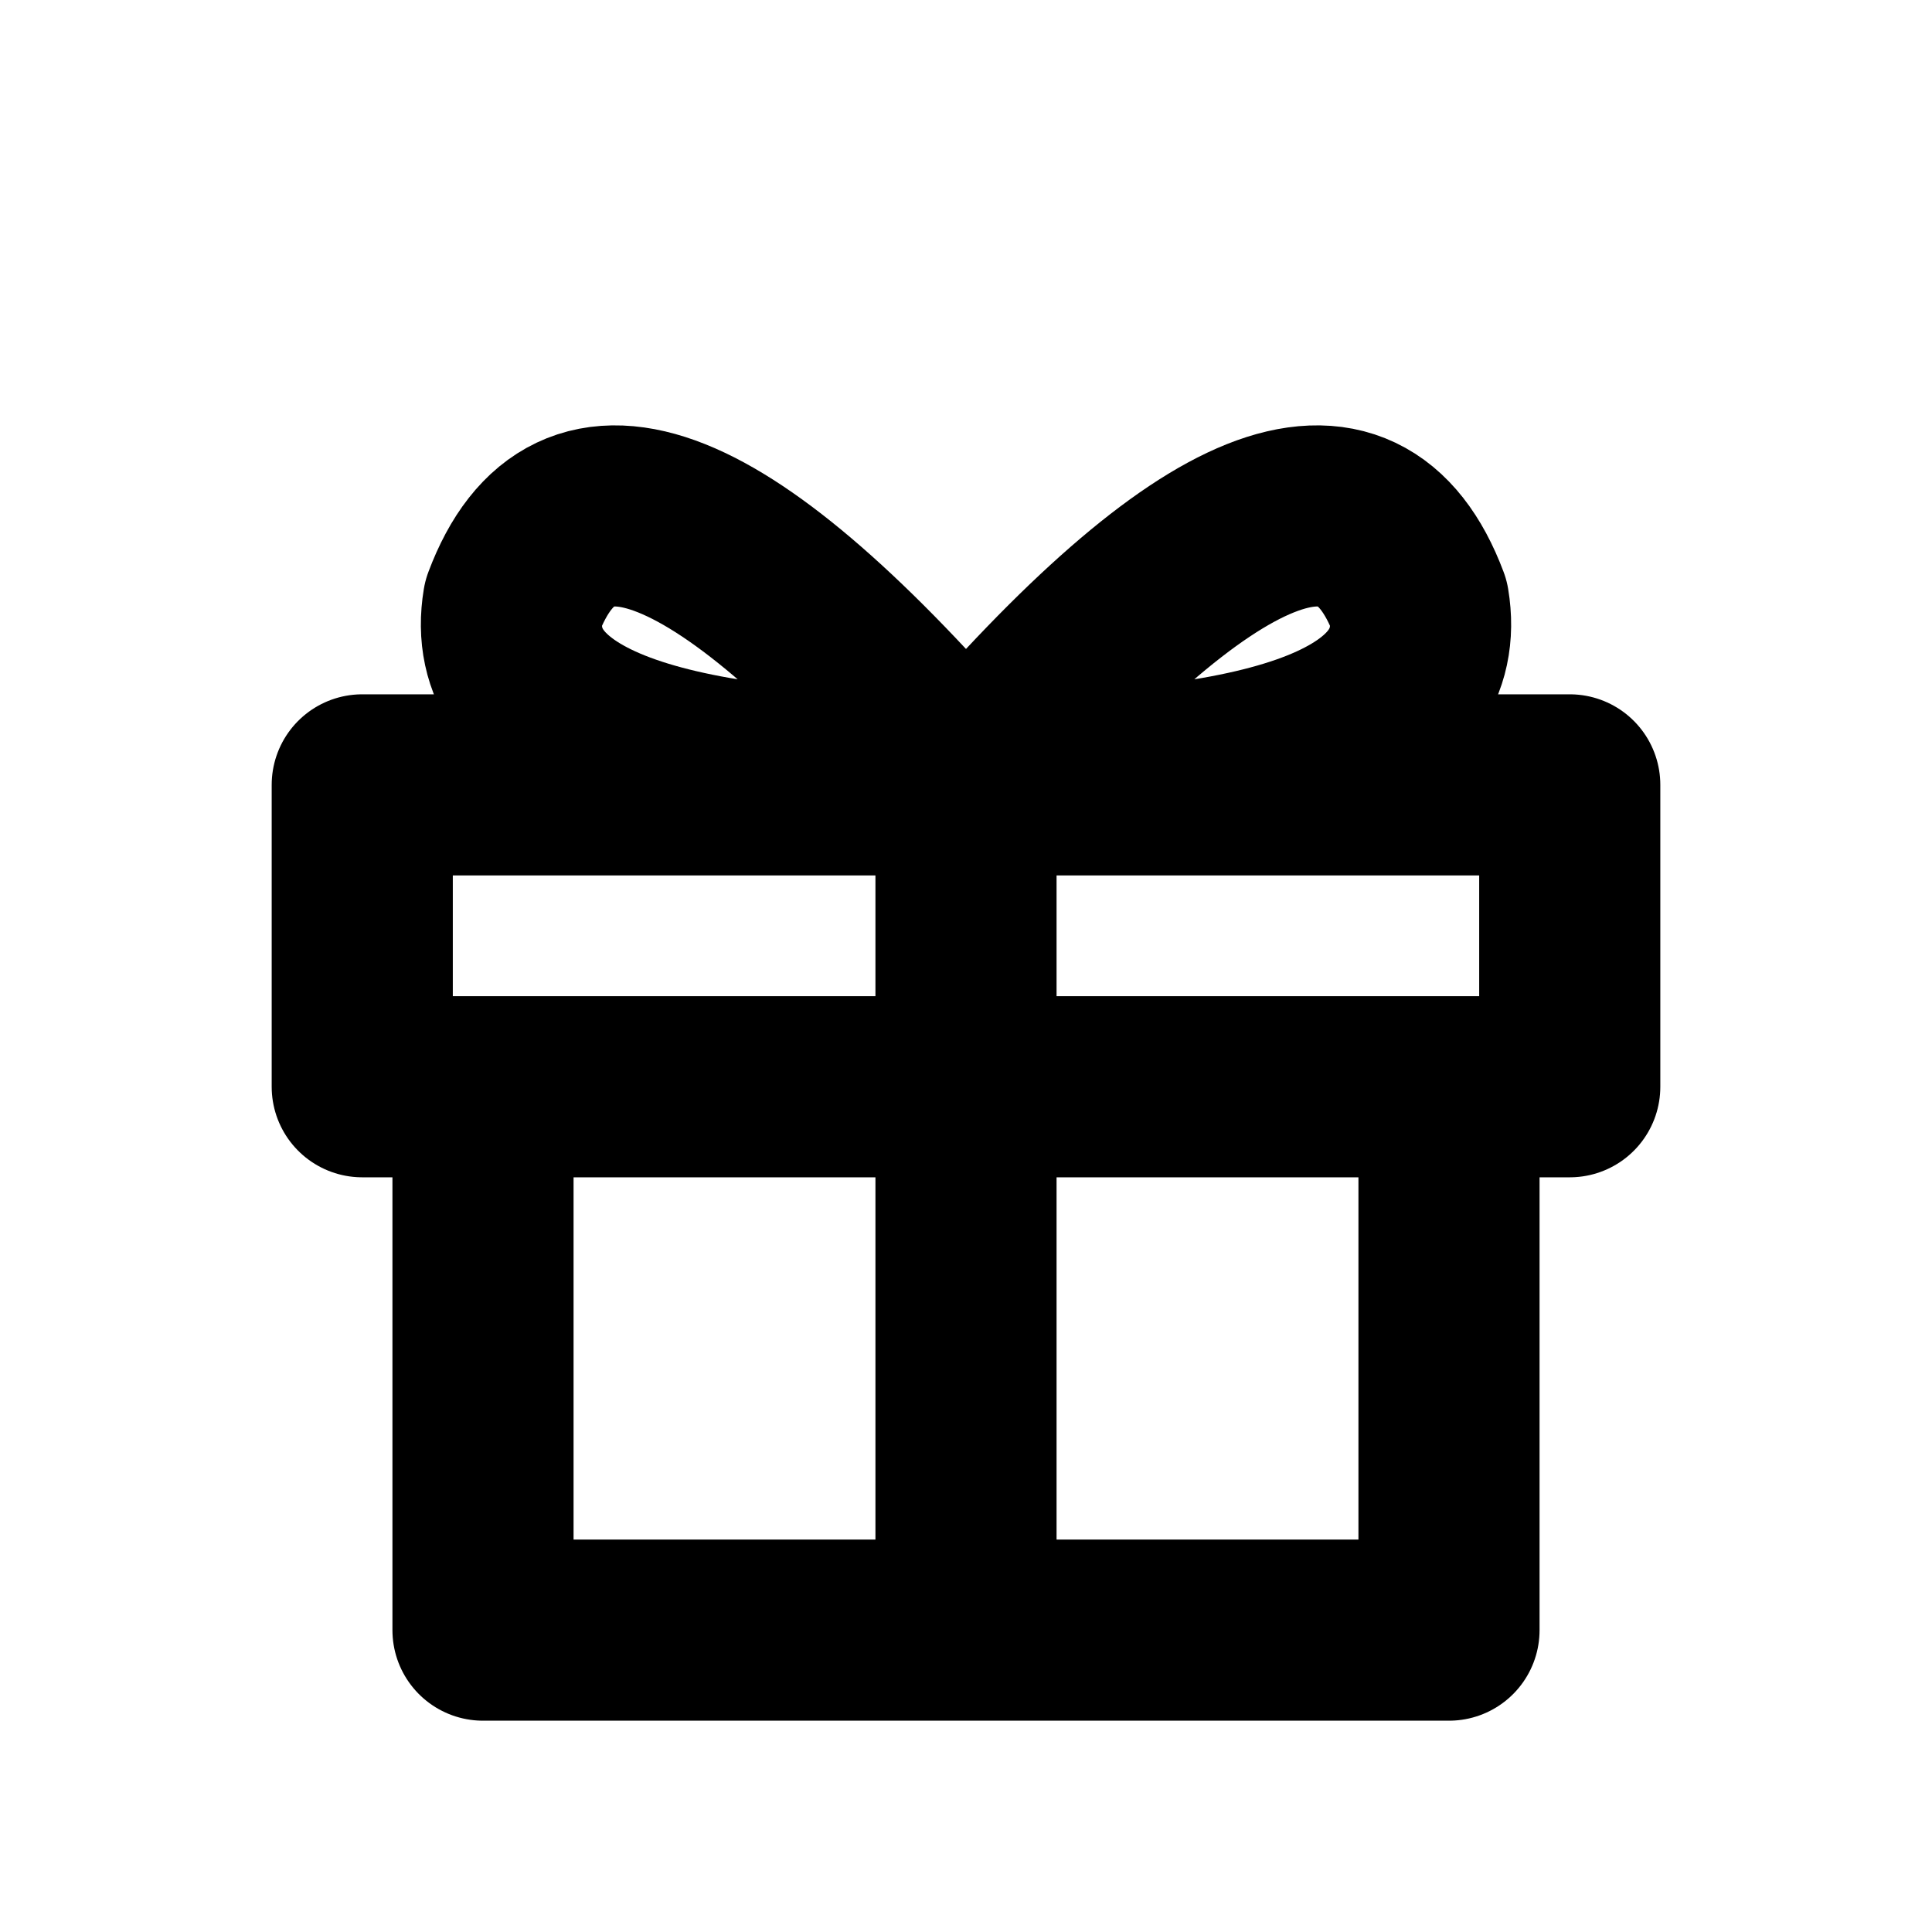
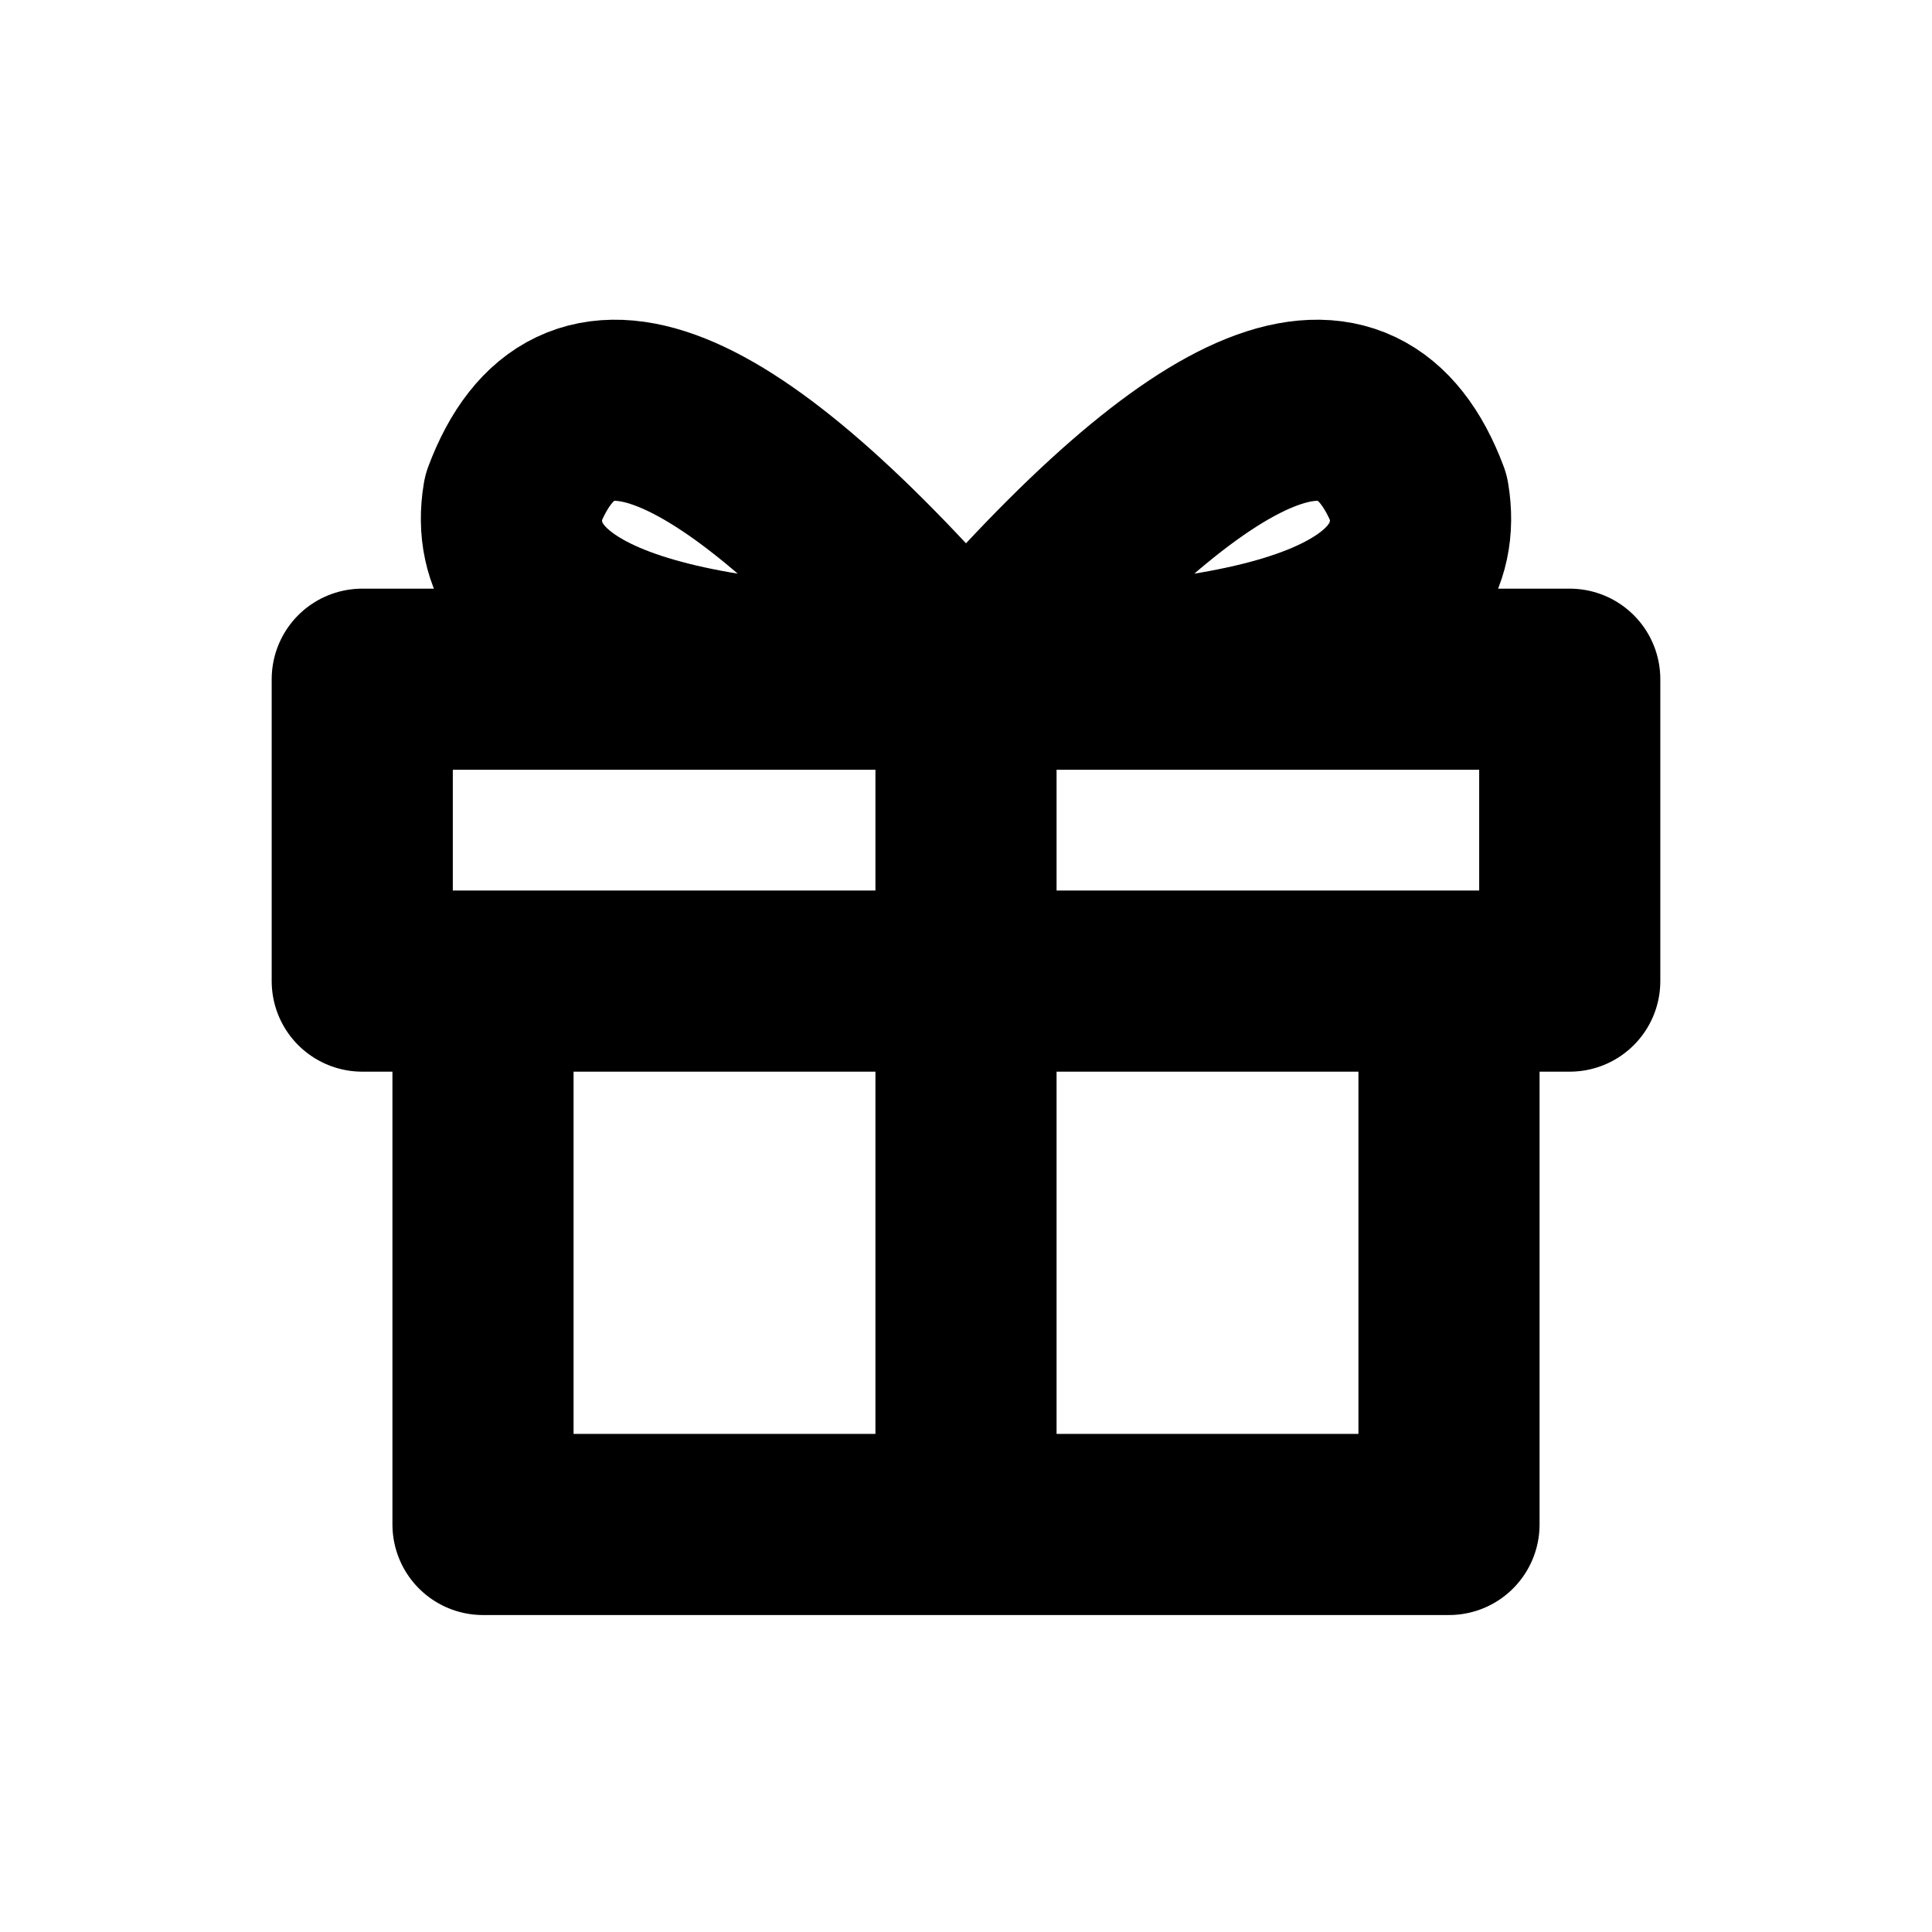
<svg xmlns="http://www.w3.org/2000/svg" viewBox="0 0 32 32" fill="none">
-   <path d="M6 13H26V18H6ZM8 18V27H24V18M16 13V27M16 13Q10 6 8.5 10Q8 13 16 13Q24 13 23.5 10Q22 6 16 13" stroke="currentColor" stroke-width="3" stroke-linecap="round" stroke-linejoin="round" />
+   <g transform="translate(0 -1.75)">
+     <path d="M6 13H26V18H6ZM8 18V27H24V18M16 13V27M16 13Q10 6 8.5 10Q8 13 16 13Q24 13 23.5 10Q22 6 16 13" stroke="currentColor" stroke-width="3" stroke-linecap="round" stroke-linejoin="round" />
+   </g>
</svg>
